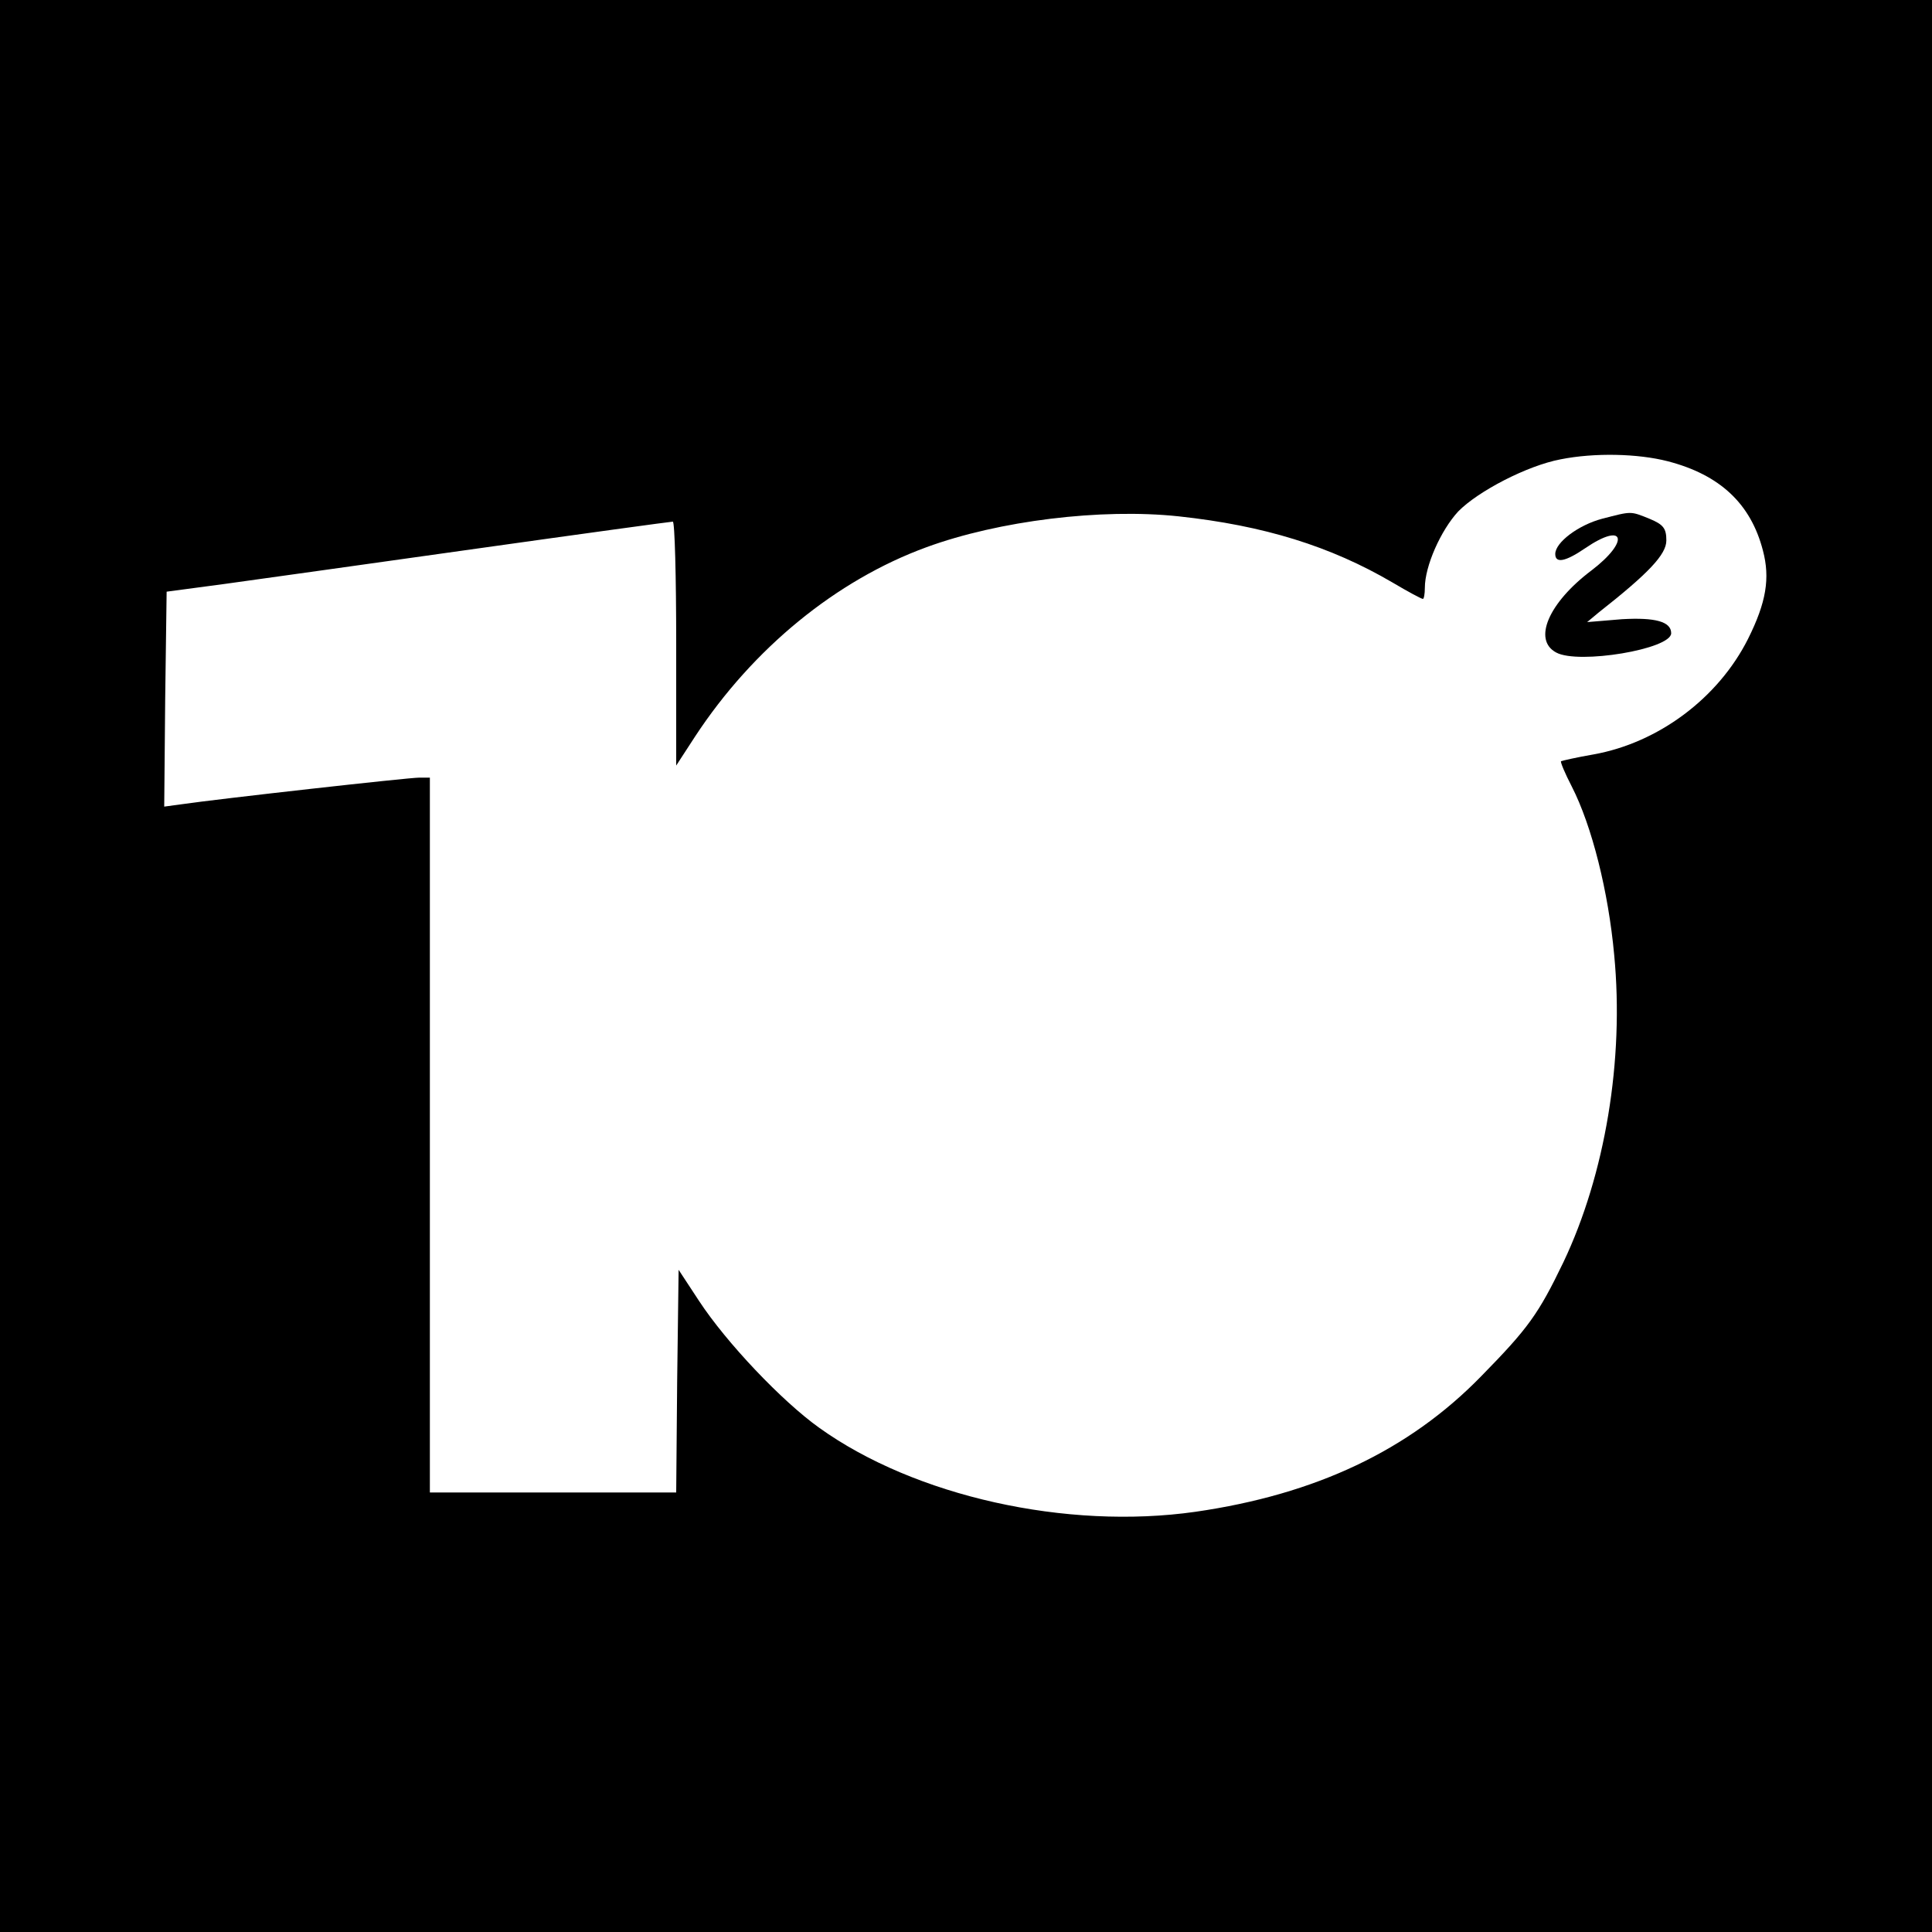
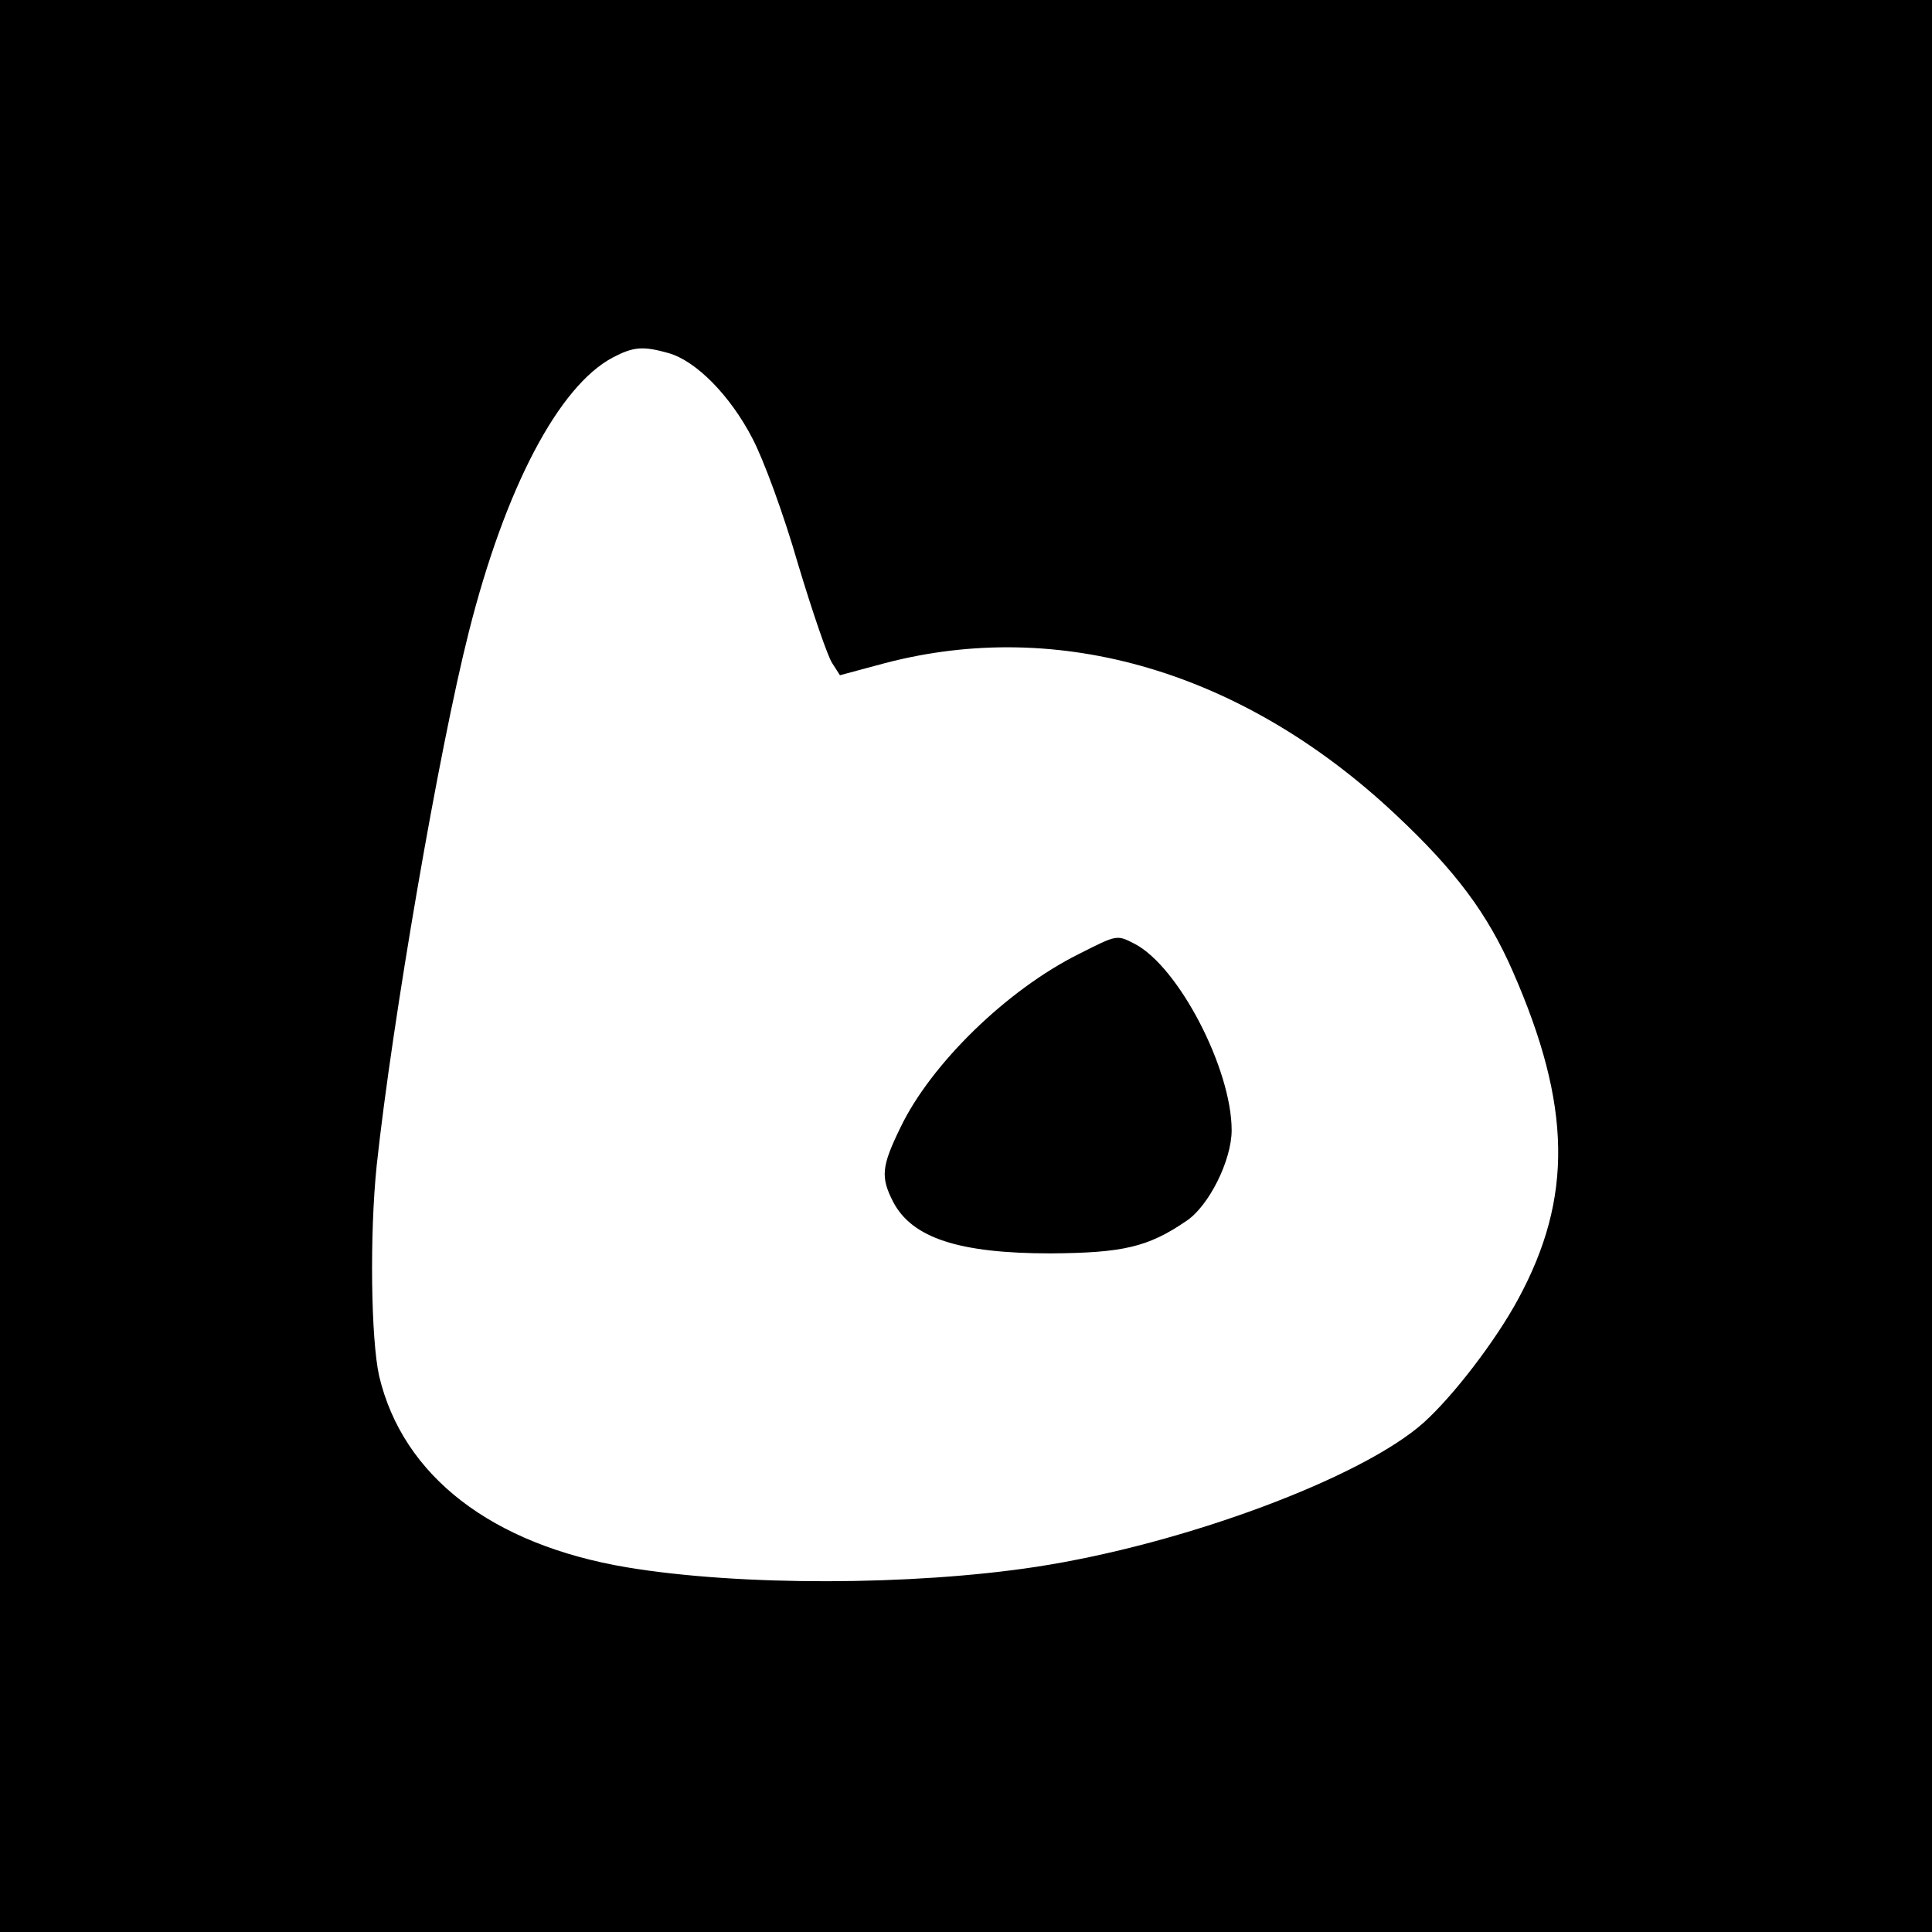
- <svg xmlns="http://www.w3.org/2000/svg" version="1.0" width="400pt" height="400pt" viewBox="0 0 400 400" preserveAspectRatio="xMidYMid meet">
-   <g transform="translate(0,400) scale(0.1,-0.1)" fill="#000000" stroke="none">
-     <path d="M0 2000 l0 -2000 2000 0 2000 0 0 2000 0 2000 -2000 0 -2000 0 0 -2000z m3453 1045 c108 -28 172 -88 197 -185 15 -57 7 -107 -31 -183 -62 -123 -186 -215 -320 -239 -35 -6 -65 -13 -67 -14 -2 -1 8 -25 22 -52 42 -82 76 -218 88 -349 21 -218 -19 -455 -105 -636 -52 -108 -73 -137 -170 -236 -150 -154 -343 -245 -592 -281 -267 -38 -581 32 -779 174 -77 55 -192 176 -249 263 l-42 64 -3 -230 -2 -231 -255 0 -255 0 0 740 0 740 -22 0 c-23 0 -416 -44 -491 -55 l-37 -5 2 222 3 223 120 16 c66 9 300 42 521 73 220 31 403 56 407 56 4 0 7 -114 7 -252 l0 -253 39 60 c120 183 293 324 479 392 150 55 362 81 522 64 177 -19 315 -62 443 -137 32 -19 60 -34 63 -34 2 0 4 10 4 23 0 45 33 119 69 158 41 42 143 95 212 108 70 14 160 12 222 -4z" />
-     <path d="M3317 2926 c-49 -13 -97 -49 -97 -73 0 -20 21 -16 62 12 82 56 93 15 13 -46 -89 -67 -122 -144 -73 -170 46 -25 238 7 238 40 0 24 -33 33 -102 29 l-72 -6 24 20 c103 81 140 120 140 149 0 25 -6 33 -35 45 -40 16 -36 16 -98 0z" />
+ <svg xmlns="http://www.w3.org/2000/svg" version="1.0" width="16pt" height="16pt" viewBox="0 0 16 16" preserveAspectRatio="xMidYMid meet">
+   <g transform="translate(0,16) scale(0.004,-0.004)" fill="#000000" stroke="none">
+     <path d="M0 2000 l0 -2000 2000 0 2000 0 0 2000 0 2000 -2000 0 -2000 0 0 -2000z m1384 1269 c57 -16 128 -88 174 -177 23 -44 64 -155 94 -259 30 -100 62 -193 71 -206 l16 -25 93 25 c362 95 743 -18 1057 -313 125 -117 191 -206 243 -325 122 -278 125 -469 11 -679 -46 -85 -133 -199 -195 -255 -127 -114 -496 -252 -803 -299 -256 -39 -613 -40 -847 -1 -280 47 -464 189 -513 396 -17 76 -20 293 -5 437 32 297 129 861 191 1105 75 297 186 508 298 567 42 22 62 24 115 9z" />
+     <path d="M2234 2025 c-149 -74 -307 -228 -370 -360 -39 -80 -41 -102 -15 -153 39 -75 136 -107 326 -107 150 1 202 13 281 67 47 31 94 126 94 188 0 127 -110 339 -201 386 -37 19 -36 19 -115 -21z" />
  </g>
</svg>
